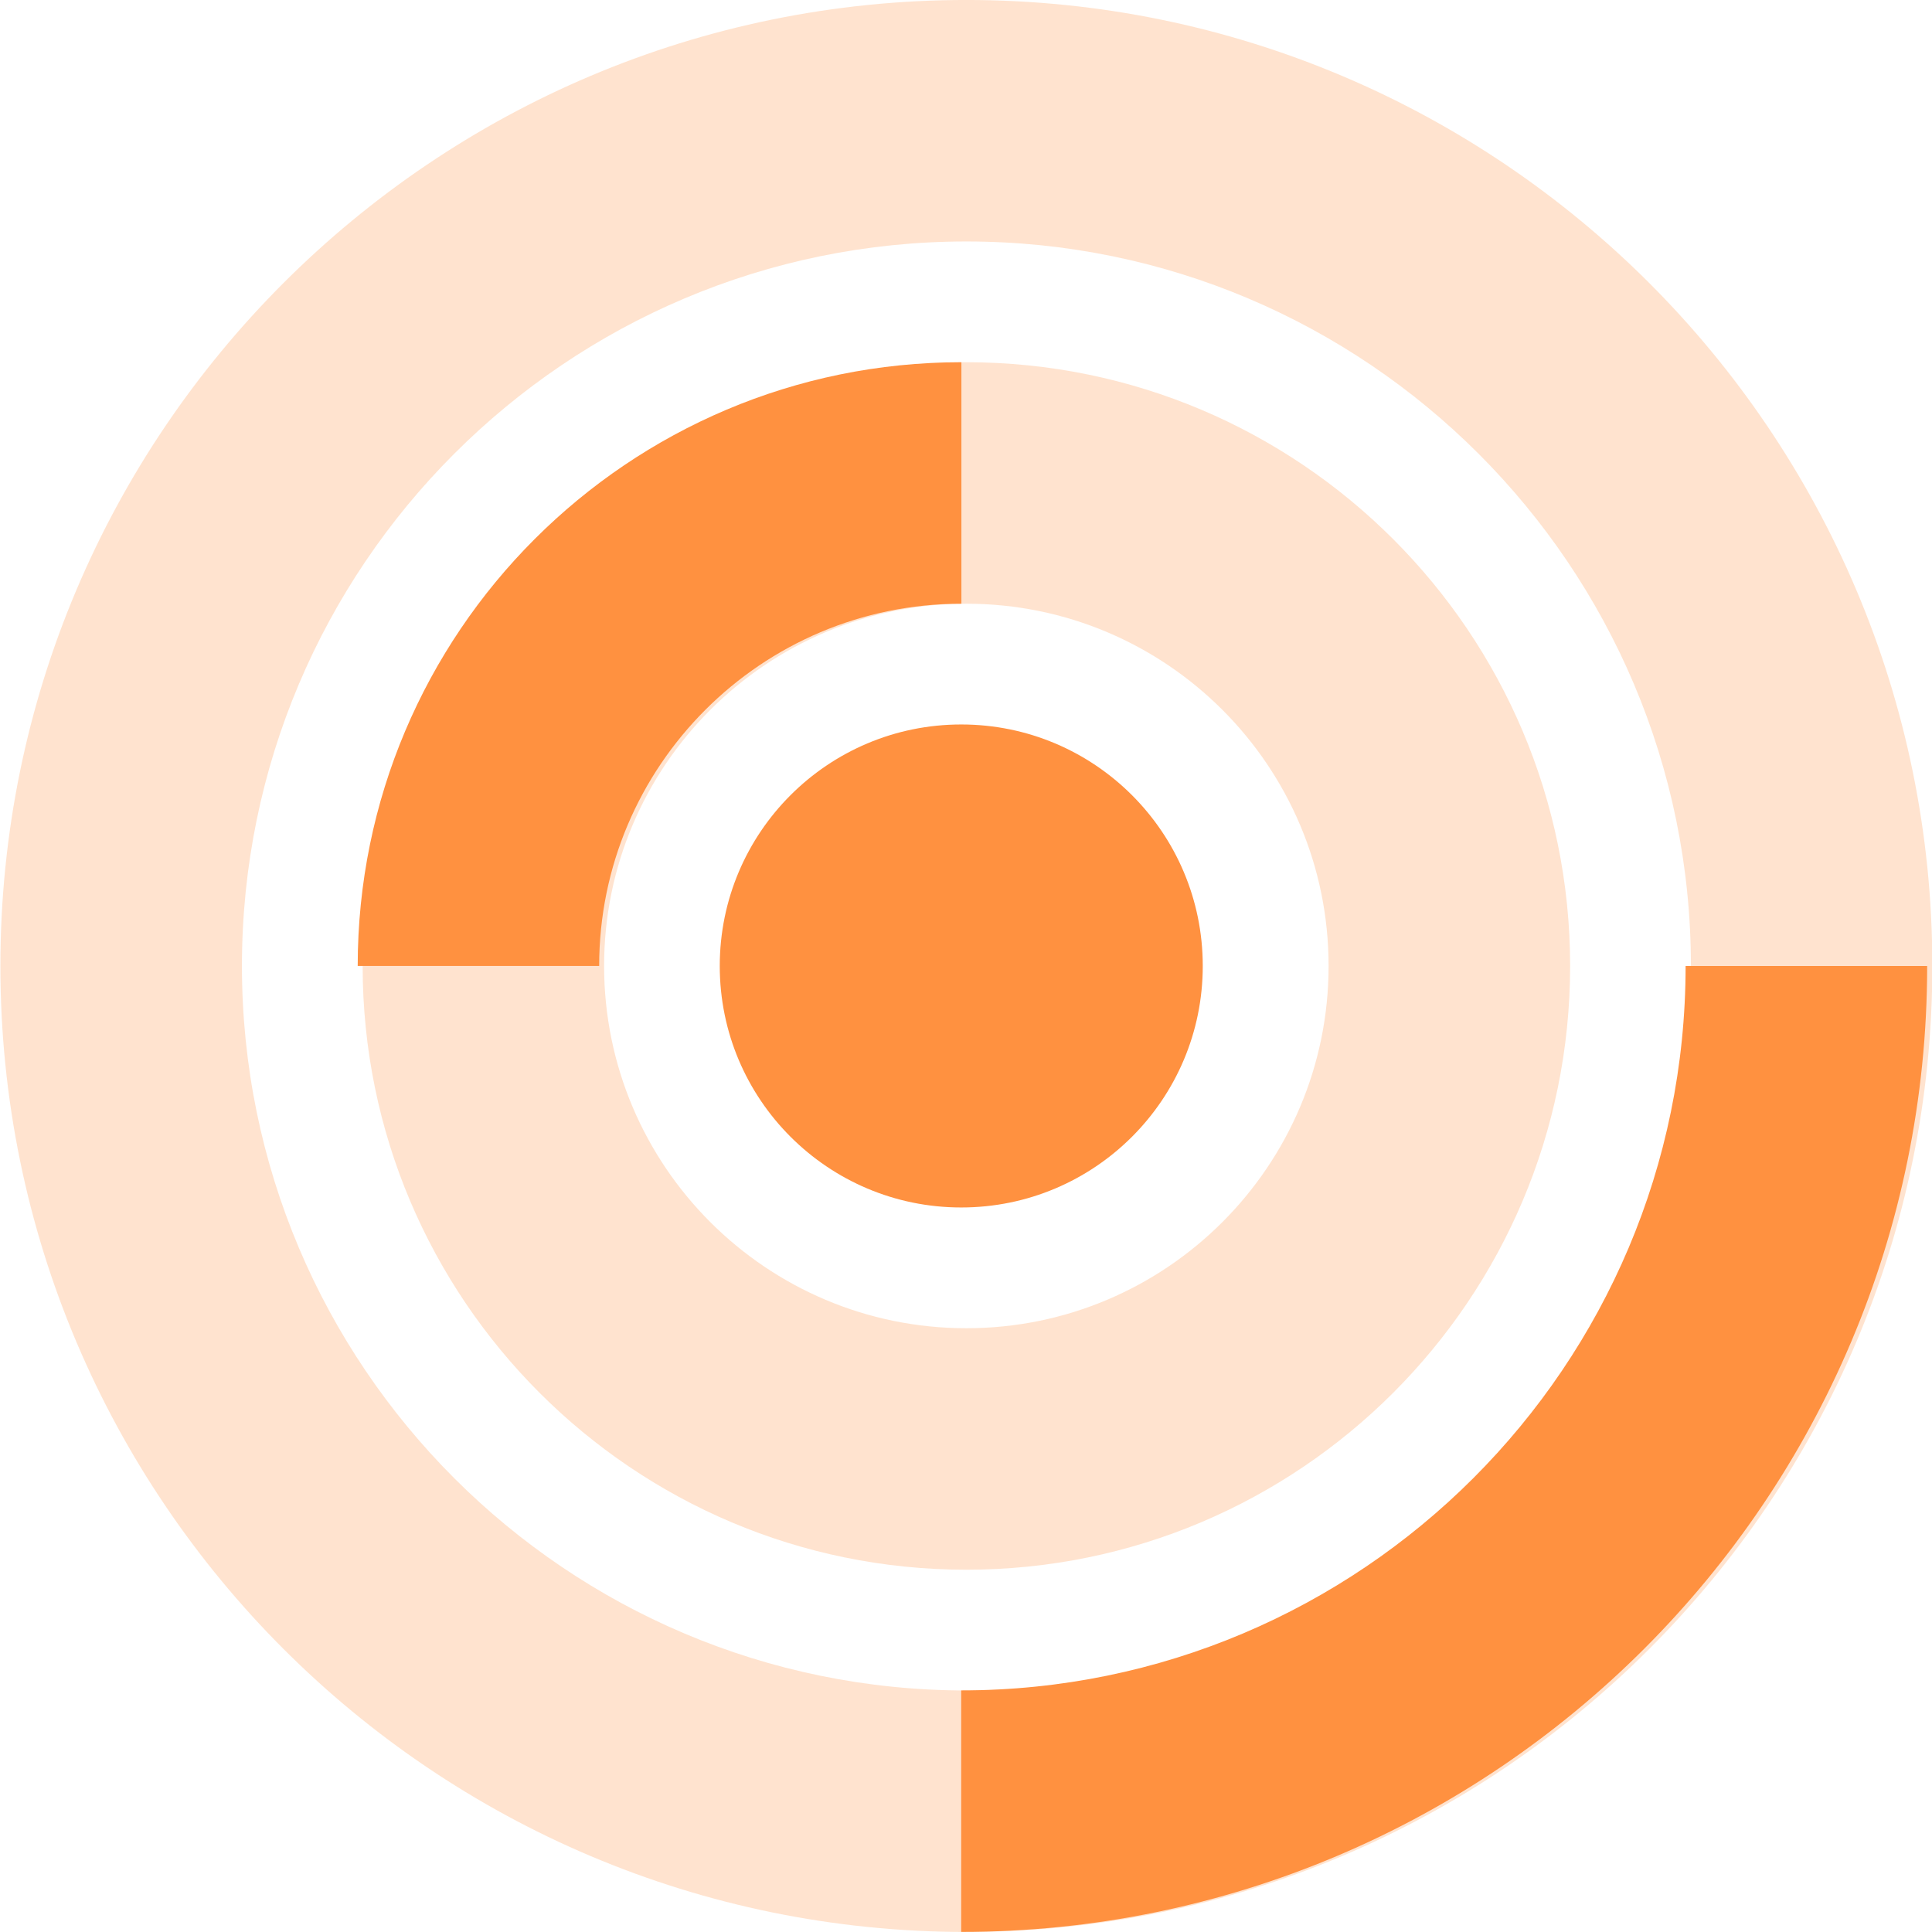
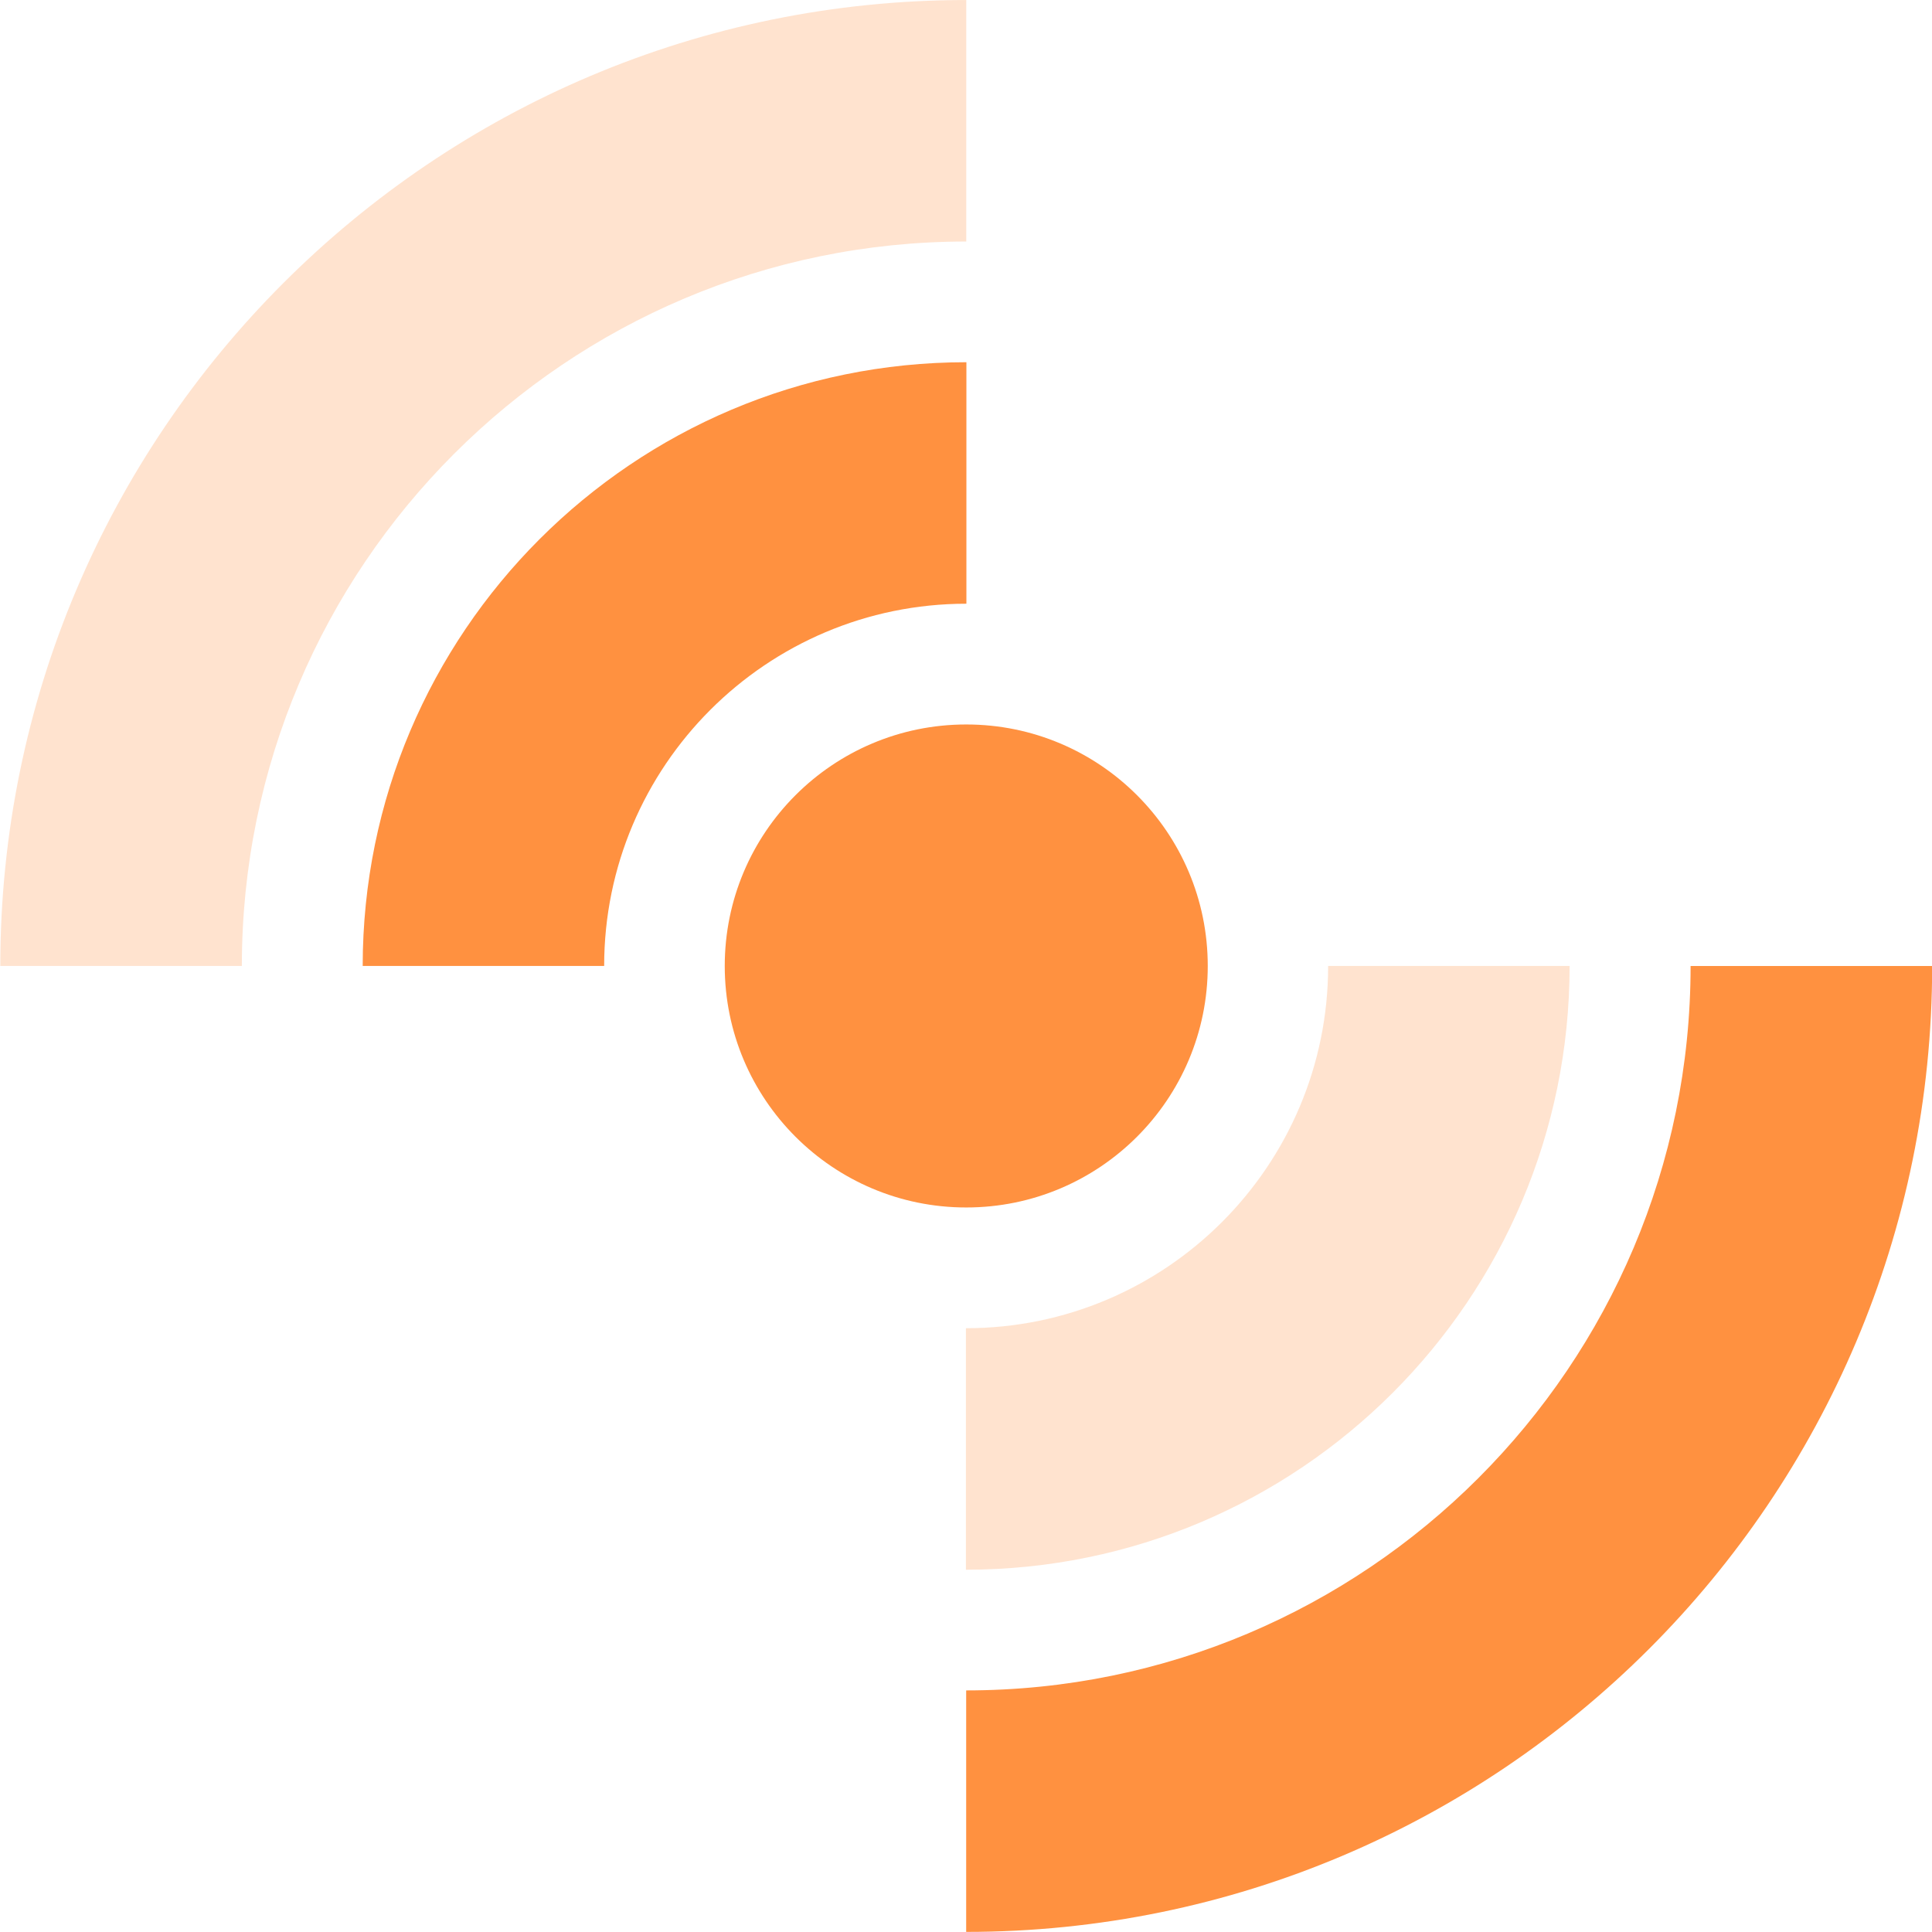
<svg xmlns="http://www.w3.org/2000/svg" width="100%" height="100%" viewBox="0 0 400 400" version="1.1" xml:space="preserve" style="fill-rule:evenodd;clip-rule:evenodd;stroke-linejoin:round;stroke-miterlimit:2;">
-   <g transform="matrix(1,0,0,1,-10807.5,-3577.79)">
-     <g transform="matrix(1,0,0,1,3251.13,2134.75)">
-       <g transform="matrix(1,0,0,1,-226.264,1242.56)">
-         <g opacity="0.25">
-           <g transform="matrix(1.53401,0,0,1.53401,-3467.16,1053.88)">
-             <path d="M7464.01,-507.432C7508.98,-507.432 7545.5,-470.919 7545.5,-425.946C7545.5,-380.973 7508.98,-344.46 7464.01,-344.46C7419.04,-344.46 7382.53,-380.973 7382.53,-425.946C7382.53,-470.919 7419.04,-507.432 7464.01,-507.432ZM7464.01,-474.838C7437.03,-474.838 7415.12,-452.93 7415.12,-425.946C7415.12,-398.962 7437.03,-377.054 7464.01,-377.054C7490.99,-377.054 7512.9,-398.962 7512.9,-425.946C7512.9,-452.93 7490.99,-474.838 7464.01,-474.838Z" style="fill:rgb(255,145,64);" />
-           </g>
-           <g transform="matrix(2.68451,0,0,2.68451,-12054.5,1543.93)">
-             <path d="M7464.01,-500.447C7505.13,-500.447 7538.51,-467.064 7538.51,-425.946C7538.51,-384.827 7505.13,-351.444 7464.01,-351.444C7422.89,-351.444 7389.51,-384.827 7389.51,-425.946C7389.51,-467.064 7422.89,-500.447 7464.01,-500.447ZM7464.01,-481.822C7433.17,-481.822 7408.14,-456.785 7408.14,-425.946C7408.14,-395.107 7433.17,-370.07 7464.01,-370.07C7494.85,-370.07 7519.89,-395.107 7519.89,-425.946C7519.89,-456.785 7494.85,-481.822 7464.01,-481.822Z" style="fill:rgb(255,145,64);" />
-           </g>
-         </g>
-       </g>
-     </g>
-     <g transform="matrix(1,0,0,1,3251.13,2134.75)">
-       <g transform="matrix(1,0,0,1,11.983,1242.56)">
+   <g transform="matrix(1,0,0,1,-17353.8,-3577.79)">
+     <g transform="matrix(1,0,0,1,84.0069,2134.8)">
+       <g transform="matrix(1,0,0,1,9726.44,1242.51)">
        <g transform="matrix(0.803913,0,0,0.803913,6477.09,-724.626)">
          <circle cx="1575.19" cy="1399.53" r="62.196" style="fill:rgb(255,145,64);" />
        </g>
        <g transform="matrix(1.53401,0,0,1.53401,-3706.43,1053.88)">
          <path d="M7382.53,-425.946C7382.53,-470.919 7419.04,-507.432 7464.01,-507.432L7464.01,-474.838C7437.03,-474.838 7415.12,-452.93 7415.12,-425.946L7382.53,-425.946Z" style="fill:rgb(255,145,64);" />
        </g>
        <g transform="matrix(-2.68451,0,0,-2.68451,27780.6,-742.995)">
          <path d="M7464.01,-481.822C7433.17,-481.822 7408.14,-456.787 7408.14,-425.951L7389.51,-425.951C7389.51,-467.067 7422.89,-500.447 7464.01,-500.447L7464.01,-481.822Z" style="fill:rgb(255,145,64);" />
        </g>
      </g>
    </g>
+     <g transform="matrix(1,0,0,1,84.0069,2134.8)">
+       <g transform="matrix(1,0,0,1,9726.44,1242.52)">
+         <g transform="matrix(2.68451,0,0,2.68451,-12293.8,1543.93)">
+           <path d="M7464.01,-481.822C7433.17,-481.822 7408.14,-456.787 7408.14,-425.951L7389.51,-425.951C7389.51,-467.067 7422.89,-500.447 7464.01,-500.447L7464.01,-481.822Z" style="fill:rgb(255,145,64);fill-opacity:0.25;" />
+         </g>
+         <g transform="matrix(-1.53401,0,0,-1.53401,19193.2,-252.943)">
+           <path d="M7382.53,-425.946C7382.53,-470.919 7419.04,-507.432 7464.01,-507.432L7464.01,-474.838C7437.03,-474.838 7415.12,-452.93 7415.12,-425.946L7382.53,-425.946Z" style="fill:rgb(255,145,64);fill-opacity:0.25;" />
+         </g>
+       </g>
+     </g>
  </g>
</svg>
